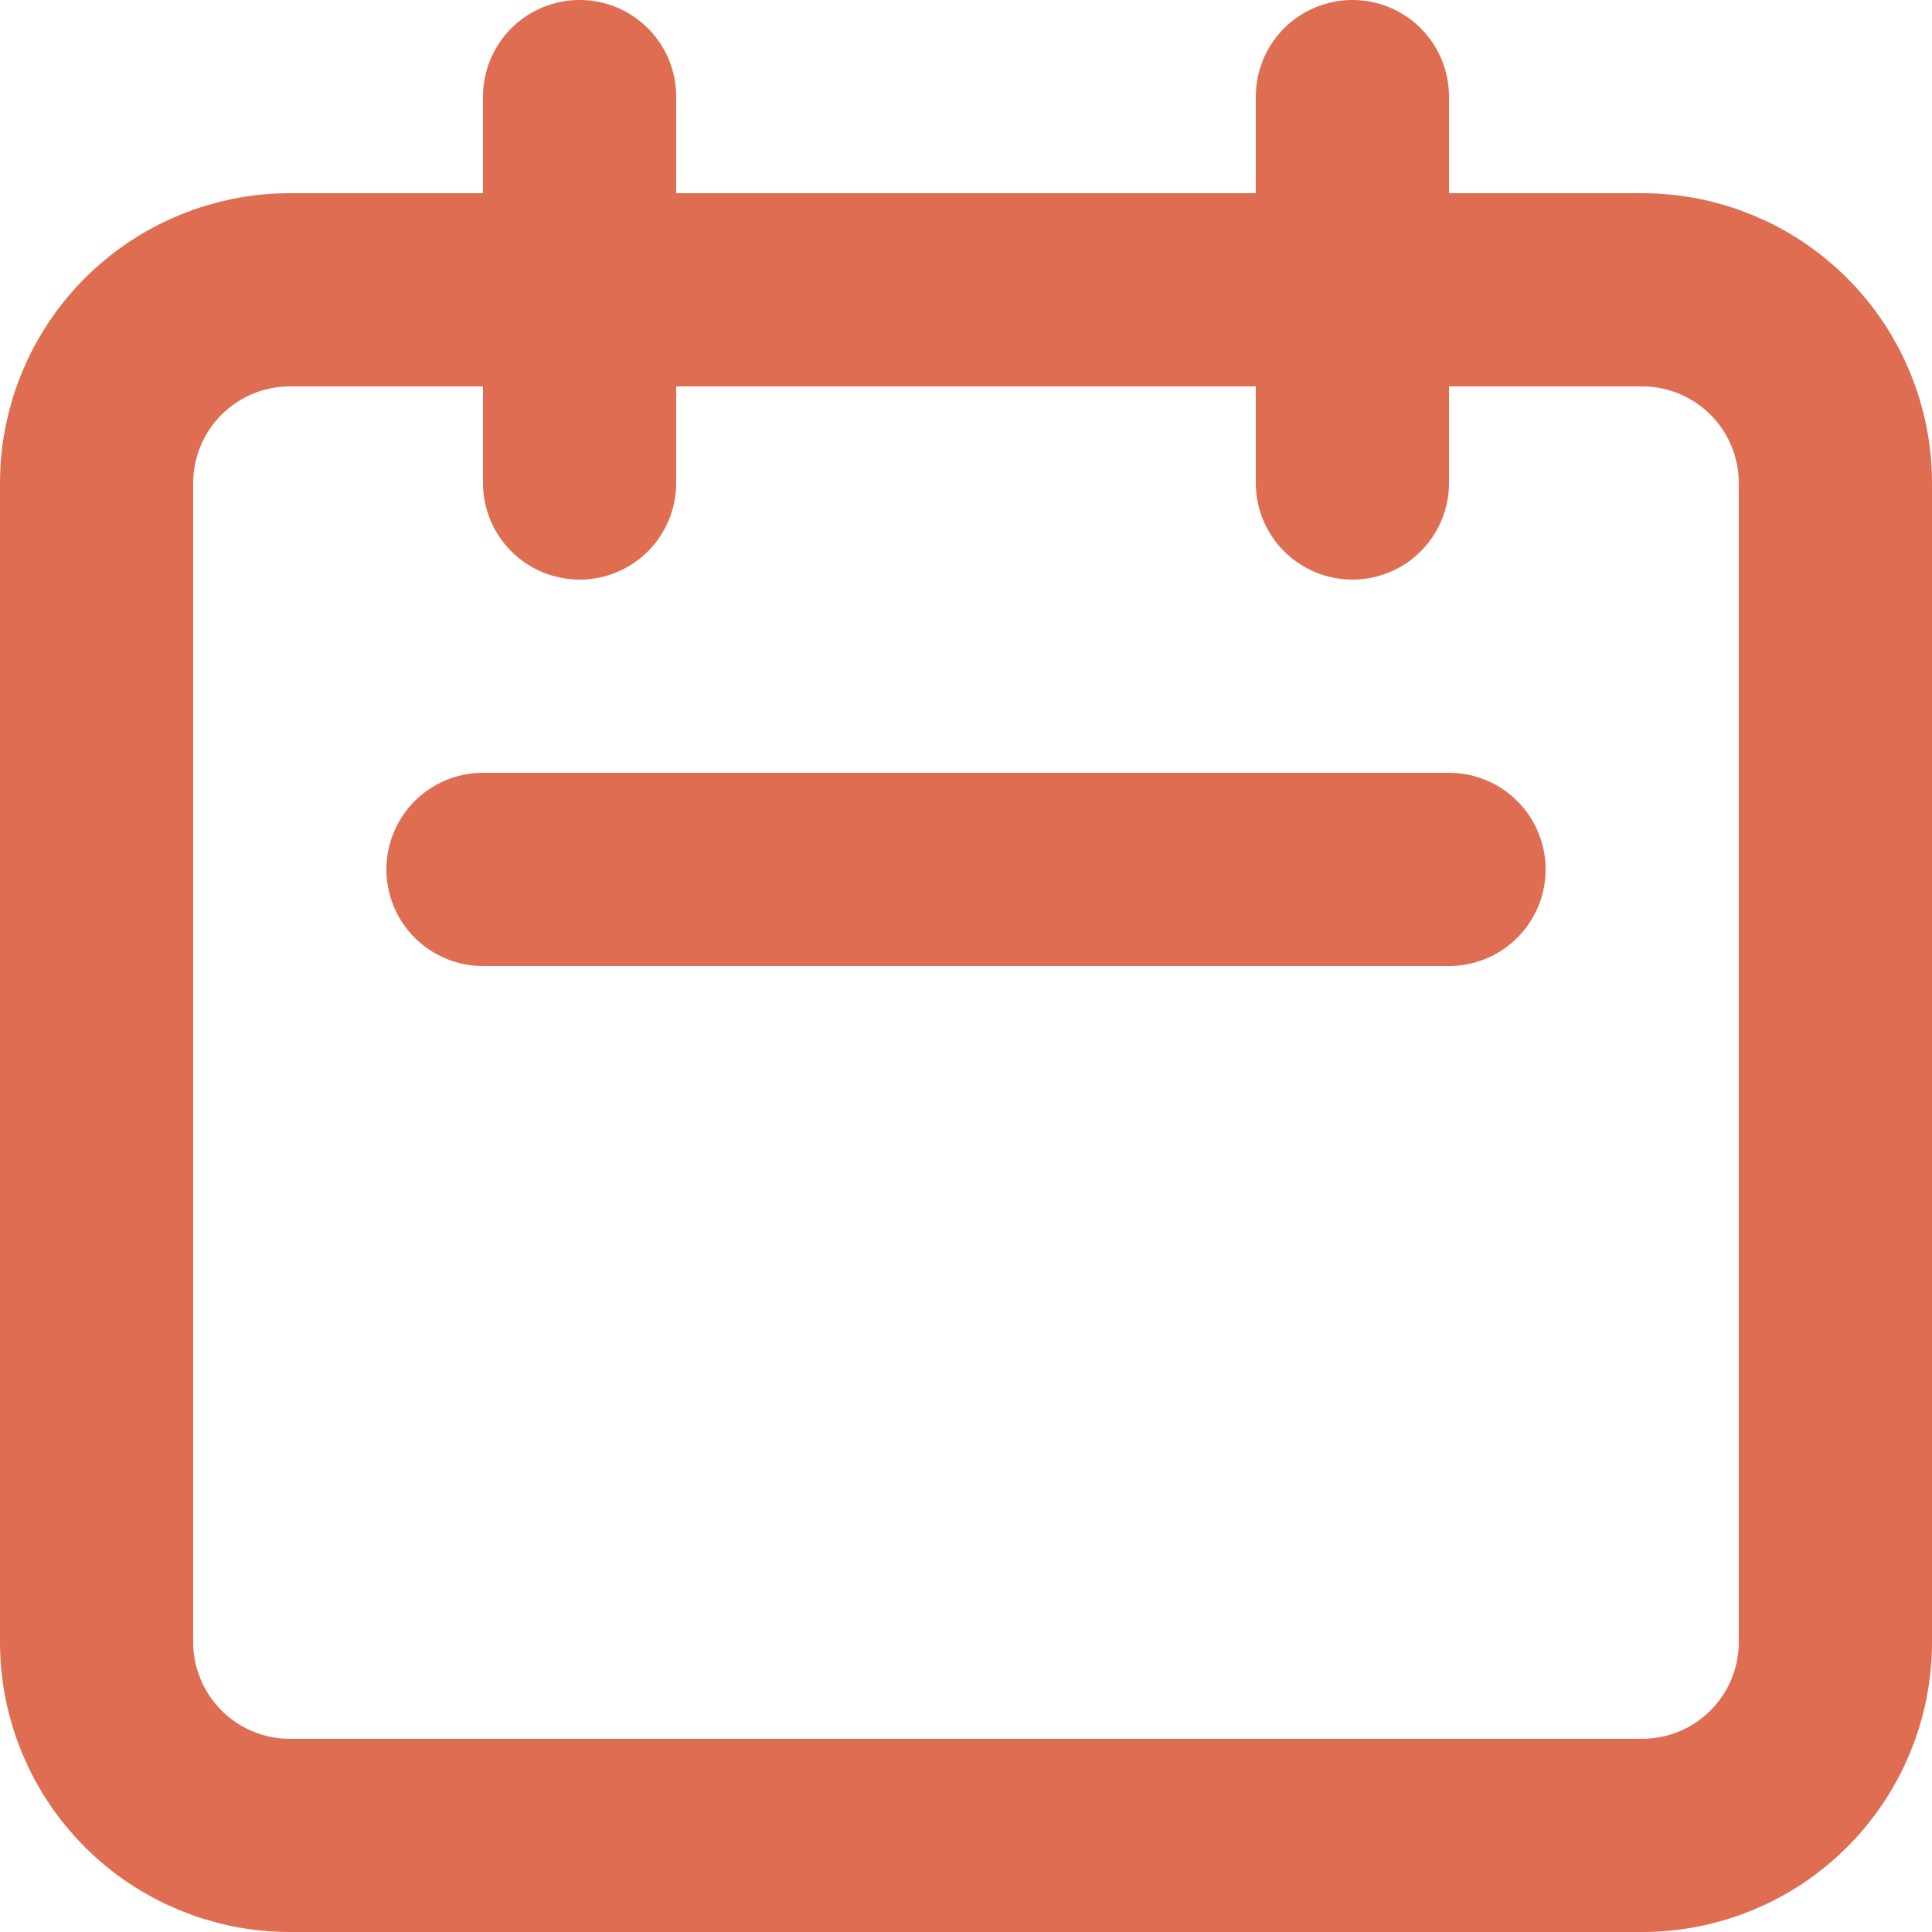
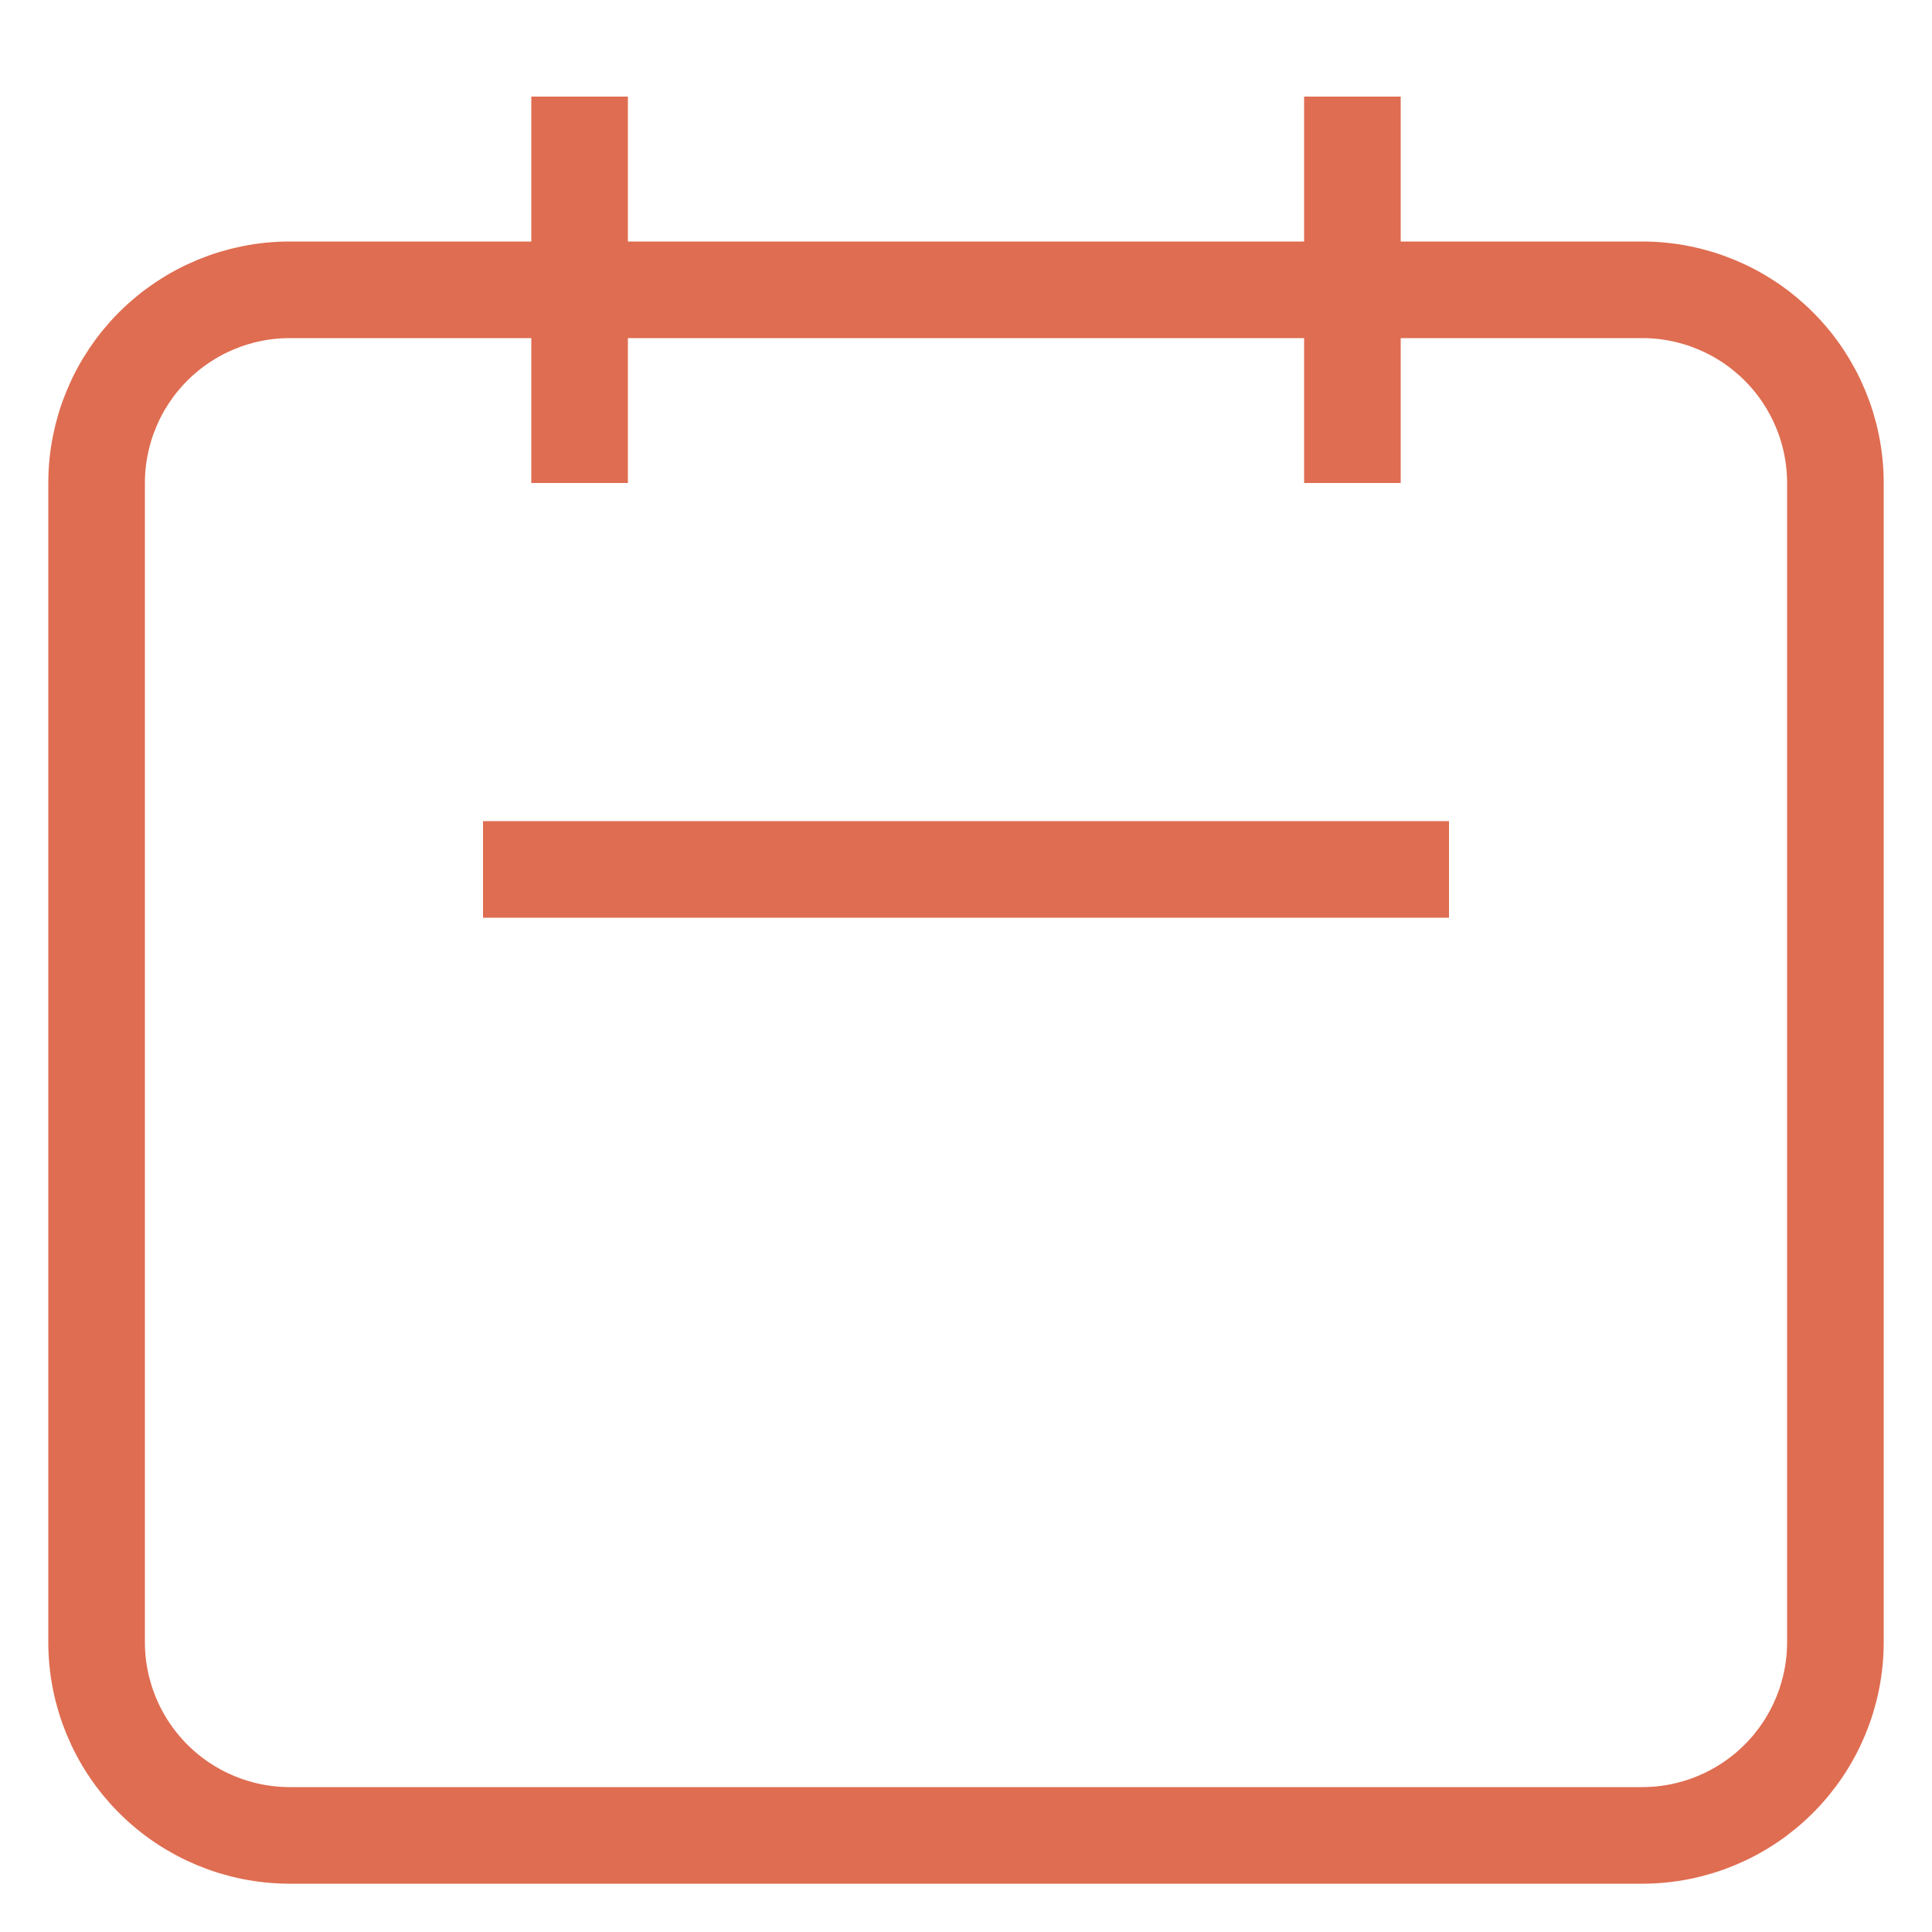
<svg xmlns="http://www.w3.org/2000/svg" className="m-2" width="20" height="20" viewBox="0 0 20 20" fill="none">
-   <path d="M6 5V1M14 5V1M5 9H15M3 19H17C17.53 19 18.039 18.789 18.414 18.414C18.789 18.039 19 17.53 19 17V5C19 4.47 18.789 3.961 18.414 3.586C18.039 3.211 17.53 3 17 3H3C2.47 3 1.961 3.211 1.586 3.586C1.211 3.961 1 4.47 1 5V17C1 17.53 1.211 18.039 1.586 18.414C1.961 18.789 2.47 19 3 19Z" stroke="#DF6D51" stroke-width="2" stroke-linecap="round" stroke-linejoin="round" />
+   <path d="M6 5V1M14 5V1M5 9H15M3 19H17C17.53 19 18.039 18.789 18.414 18.414C18.789 18.039 19 17.53 19 17V5C19 4.47 18.789 3.961 18.414 3.586C18.039 3.211 17.53 3 17 3H3C2.47 3 1.961 3.211 1.586 3.586C1.211 3.961 1 4.47 1 5V17C1 17.53 1.211 18.039 1.586 18.414C1.961 18.789 2.47 19 3 19Z" stroke="#DF6D51" strokeWidth="2" strokeLinecap="round" strokeLinejoin="round" />
</svg>
